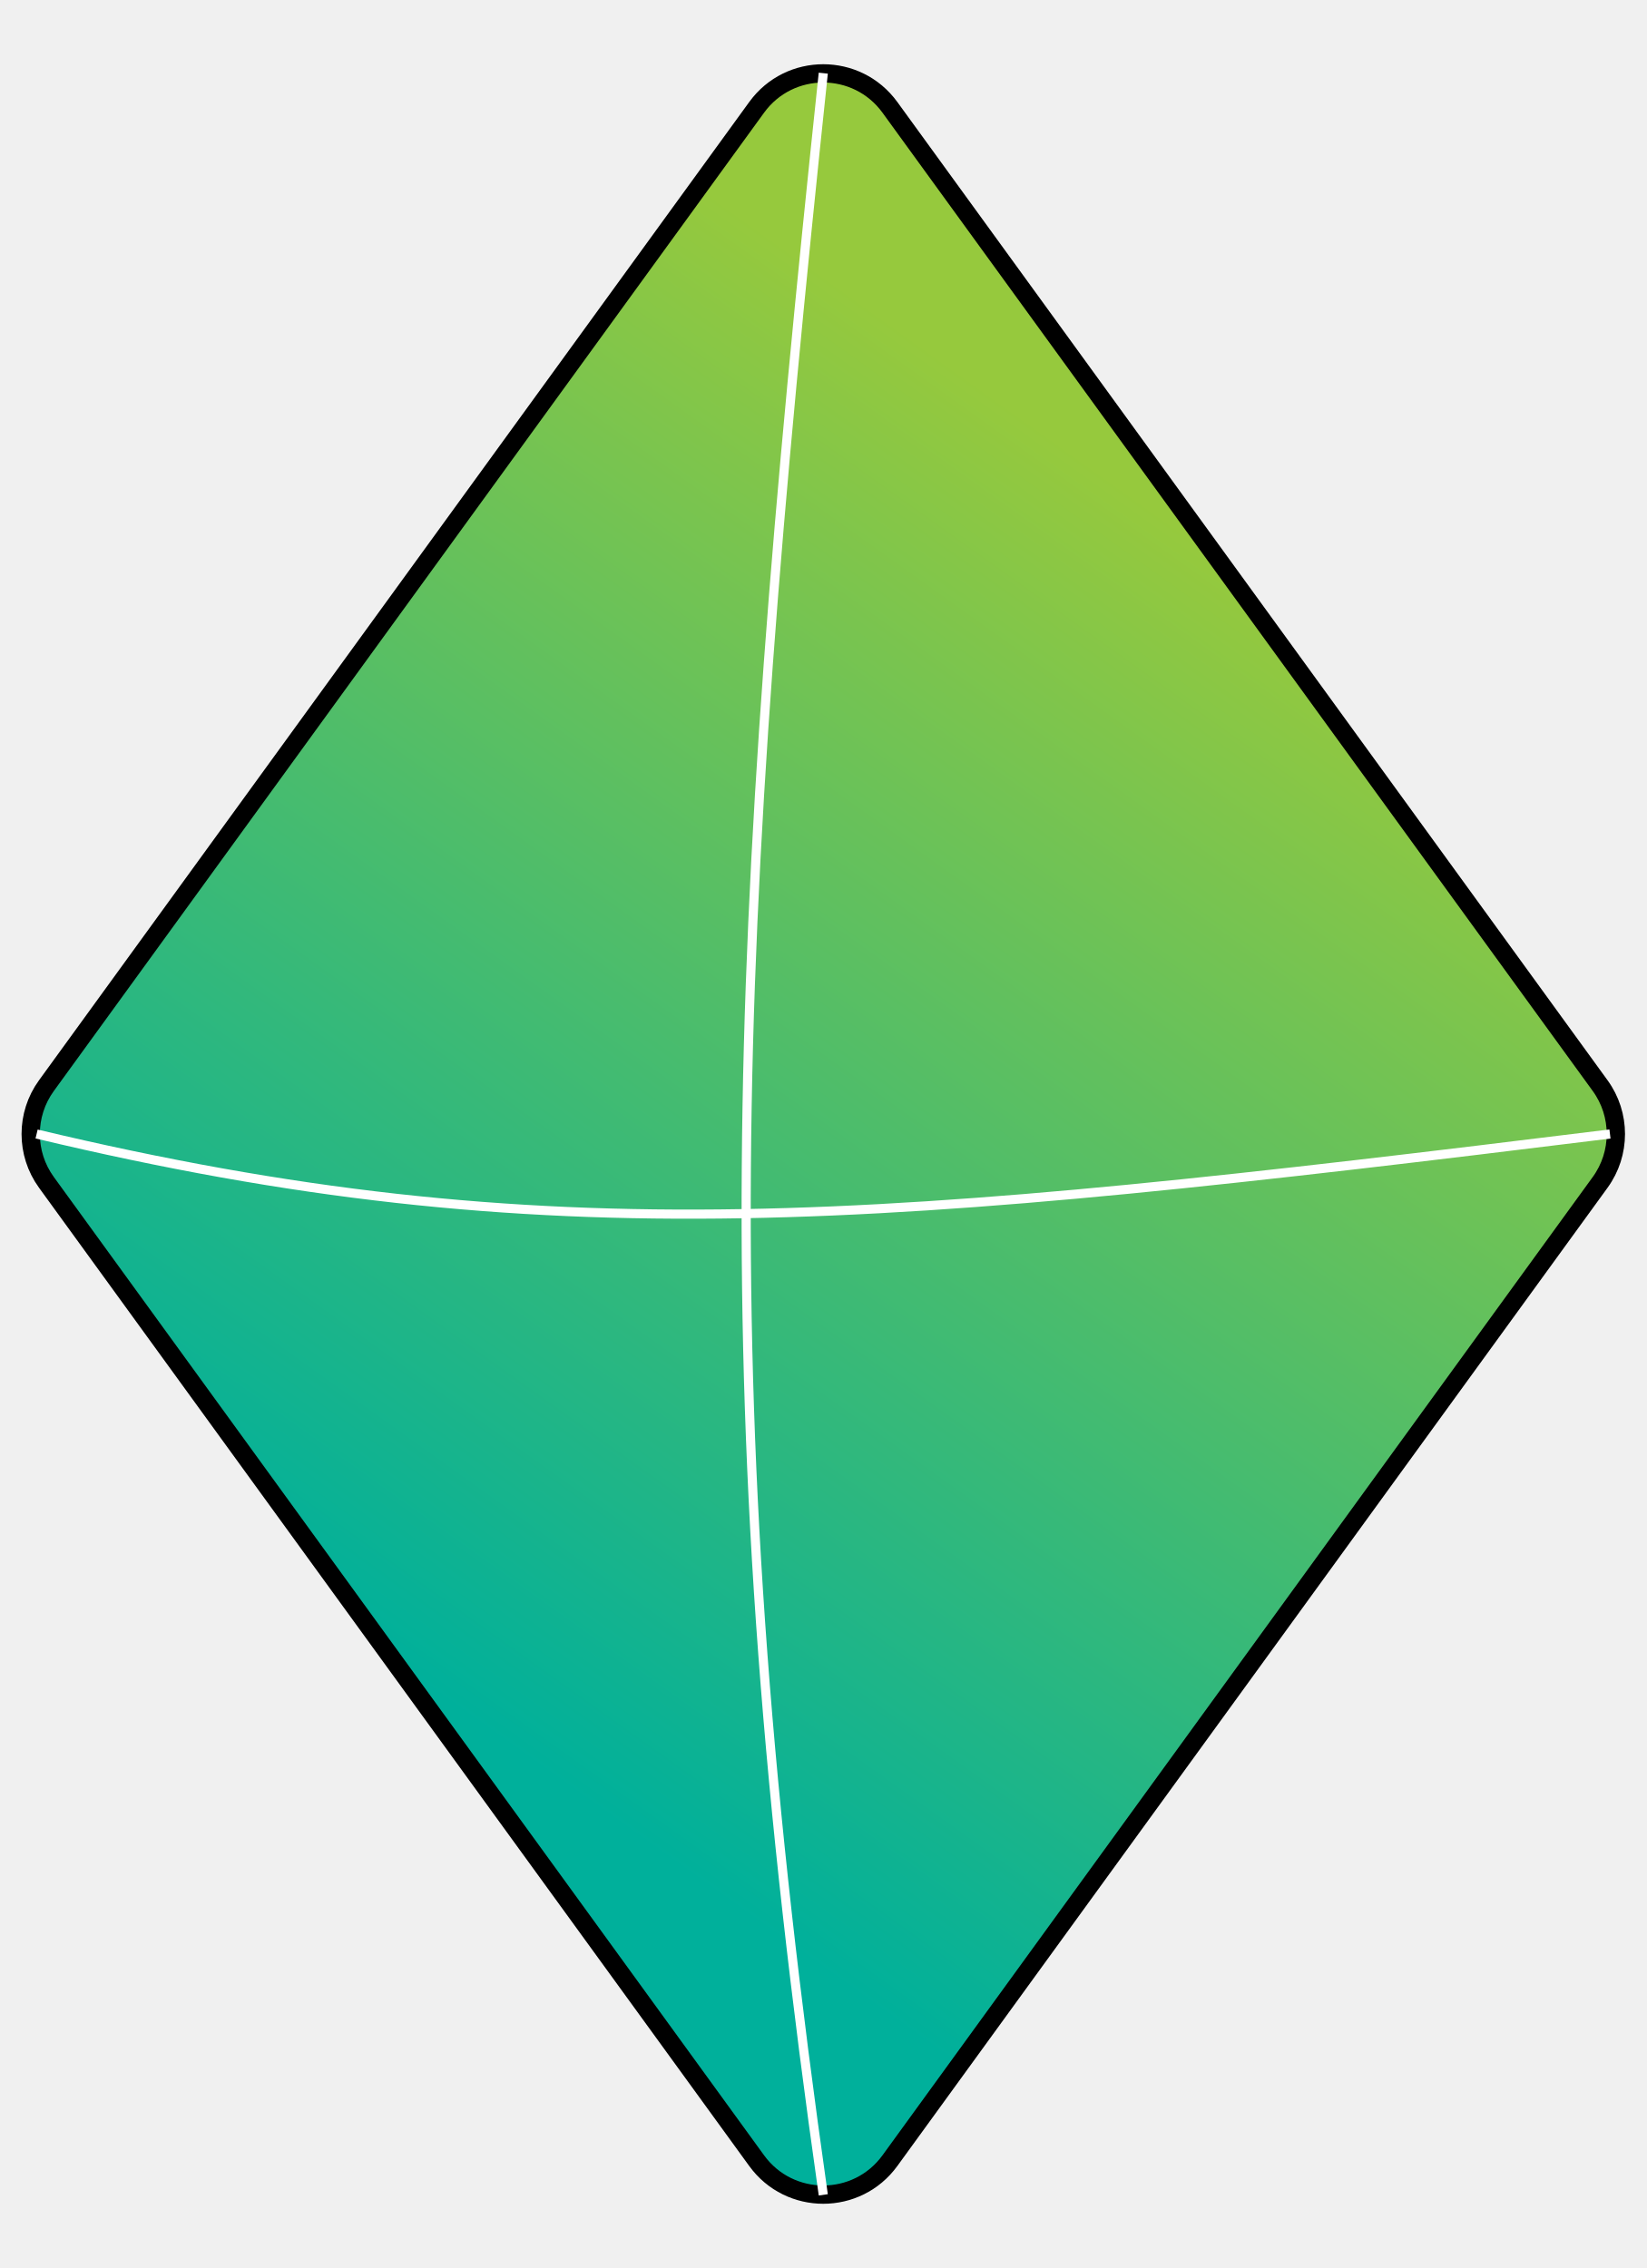
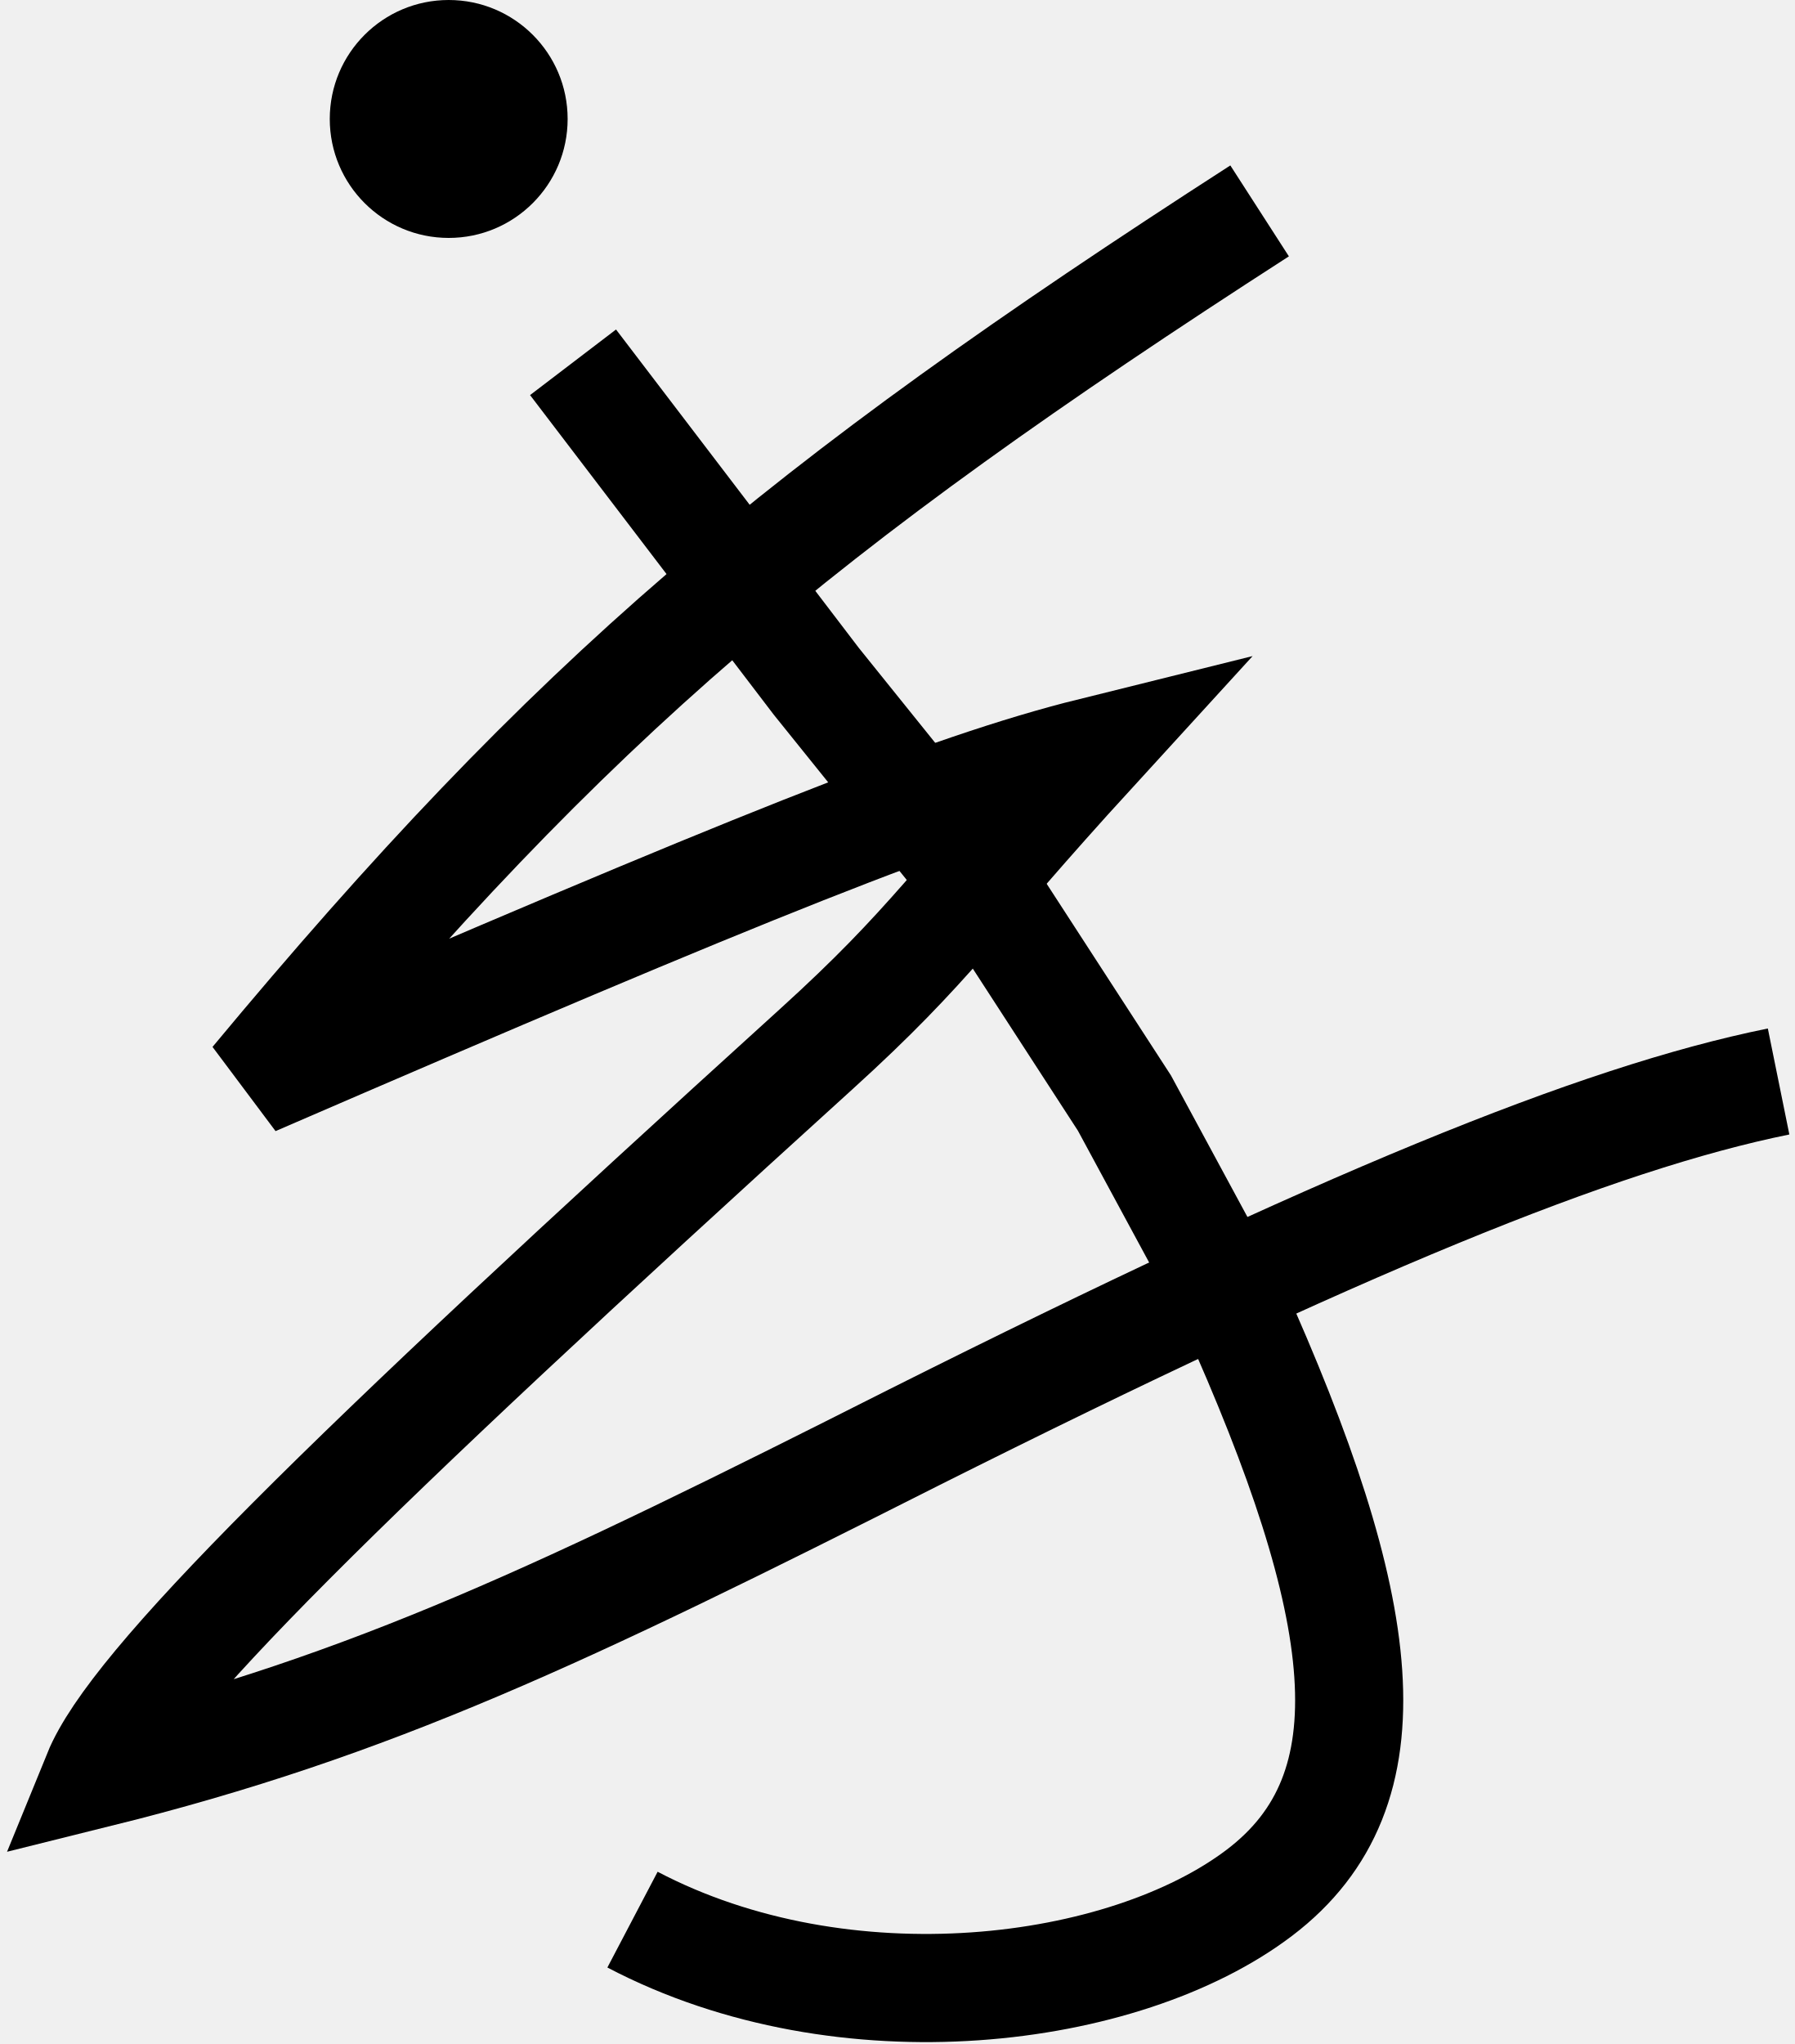
- <svg xmlns="http://www.w3.org/2000/svg" width="90" height="124" viewBox="0 0 90 124" fill="none">
-   <path d="M48.642 5.869L87.464 59.357C88.608 60.933 88.608 63.067 87.464 64.643L48.642 118.131C46.845 120.607 43.155 120.607 41.358 118.131L2.536 64.643C1.392 63.067 1.392 60.933 2.536 59.357L41.358 5.869C43.155 3.393 46.845 3.393 48.642 5.869Z" fill="url(#paint0_linear)" stroke="black" />
-   <path d="M4.215 0C-0.859 47.954 -1.926 72.869 4.215 116" transform="translate(40.7849 4)" stroke="white" stroke-width="0.5" />
-   <path d="M0 0C28.024 6.695 46.108 4.924 86 0" transform="translate(2 62)" stroke="white" stroke-width="0.5" />
-   <defs>
-     <linearGradient id="paint0_linear" x2="1" gradientUnits="userSpaceOnUse" gradientTransform="matrix(-44 62 -45.0402 -31.8387 89.0201 45.9193)">
-       <stop stop-color="#96C93D" />
-       <stop offset="1" stop-color="#00B09B" />
-     </linearGradient>
-   </defs>
+ <svg xmlns="http://www.w3.org/2000/svg" width="166" height="189" viewBox="0 0 166 189" fill="none">
+   <path d="M0 0L22.5 29.5L39 50L51 68.5L61 87C73.699 115.204 76 132 63.5 141.5C51 151 25.091 154.284 5.5 144" transform="translate(53 33.5)" stroke="black" stroke-width="10" />
+   <path d="M107.5 0C64.71 27.564 44.022 44.994 14.5 80.5C60.075 60.783 78.553 53.335 92 50C79.103 64.106 77.175 67.815 66.5 77.5C22.2 117.691 3.314 136.379 0 144.5C25.494 138.171 43.125 129.768 75.5 113.426C114.871 93.692 138.63 83.924 155.5 80.5" transform="translate(9 19.5)" stroke="black" stroke-width="10" />
+   <circle cx="11" cy="11" r="11" transform="translate(30.5)" fill="black" />
</svg>
